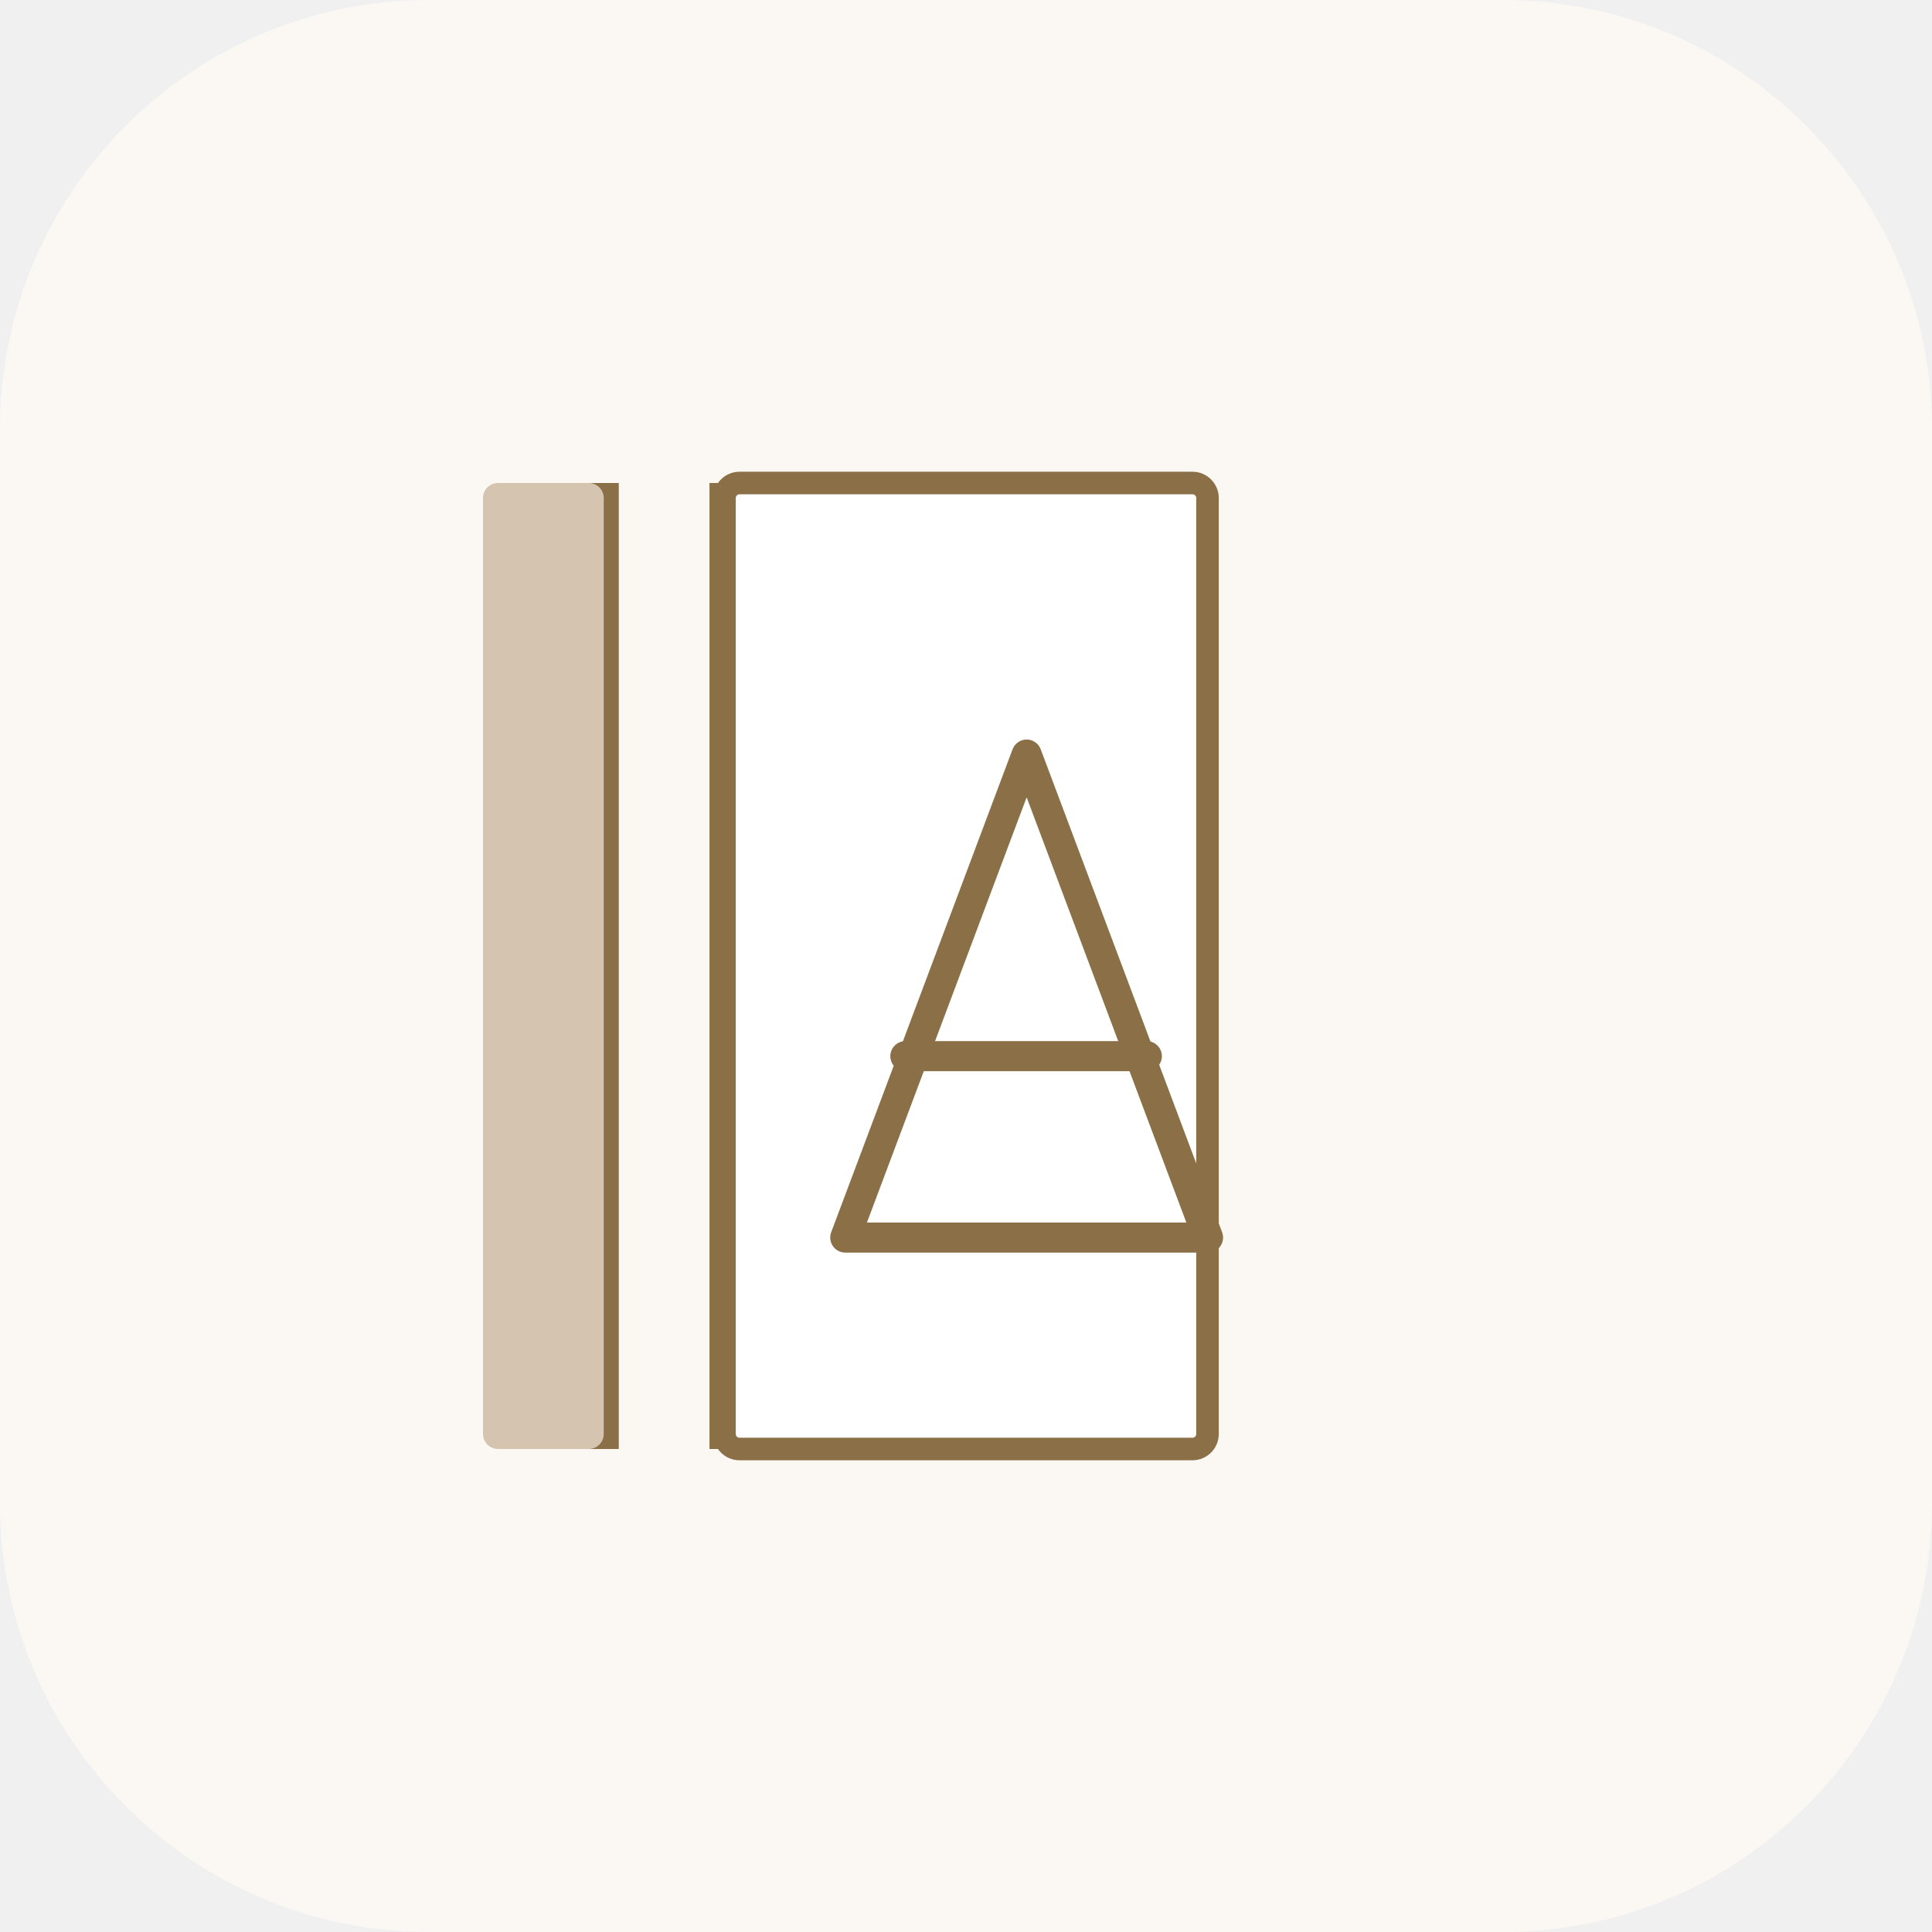
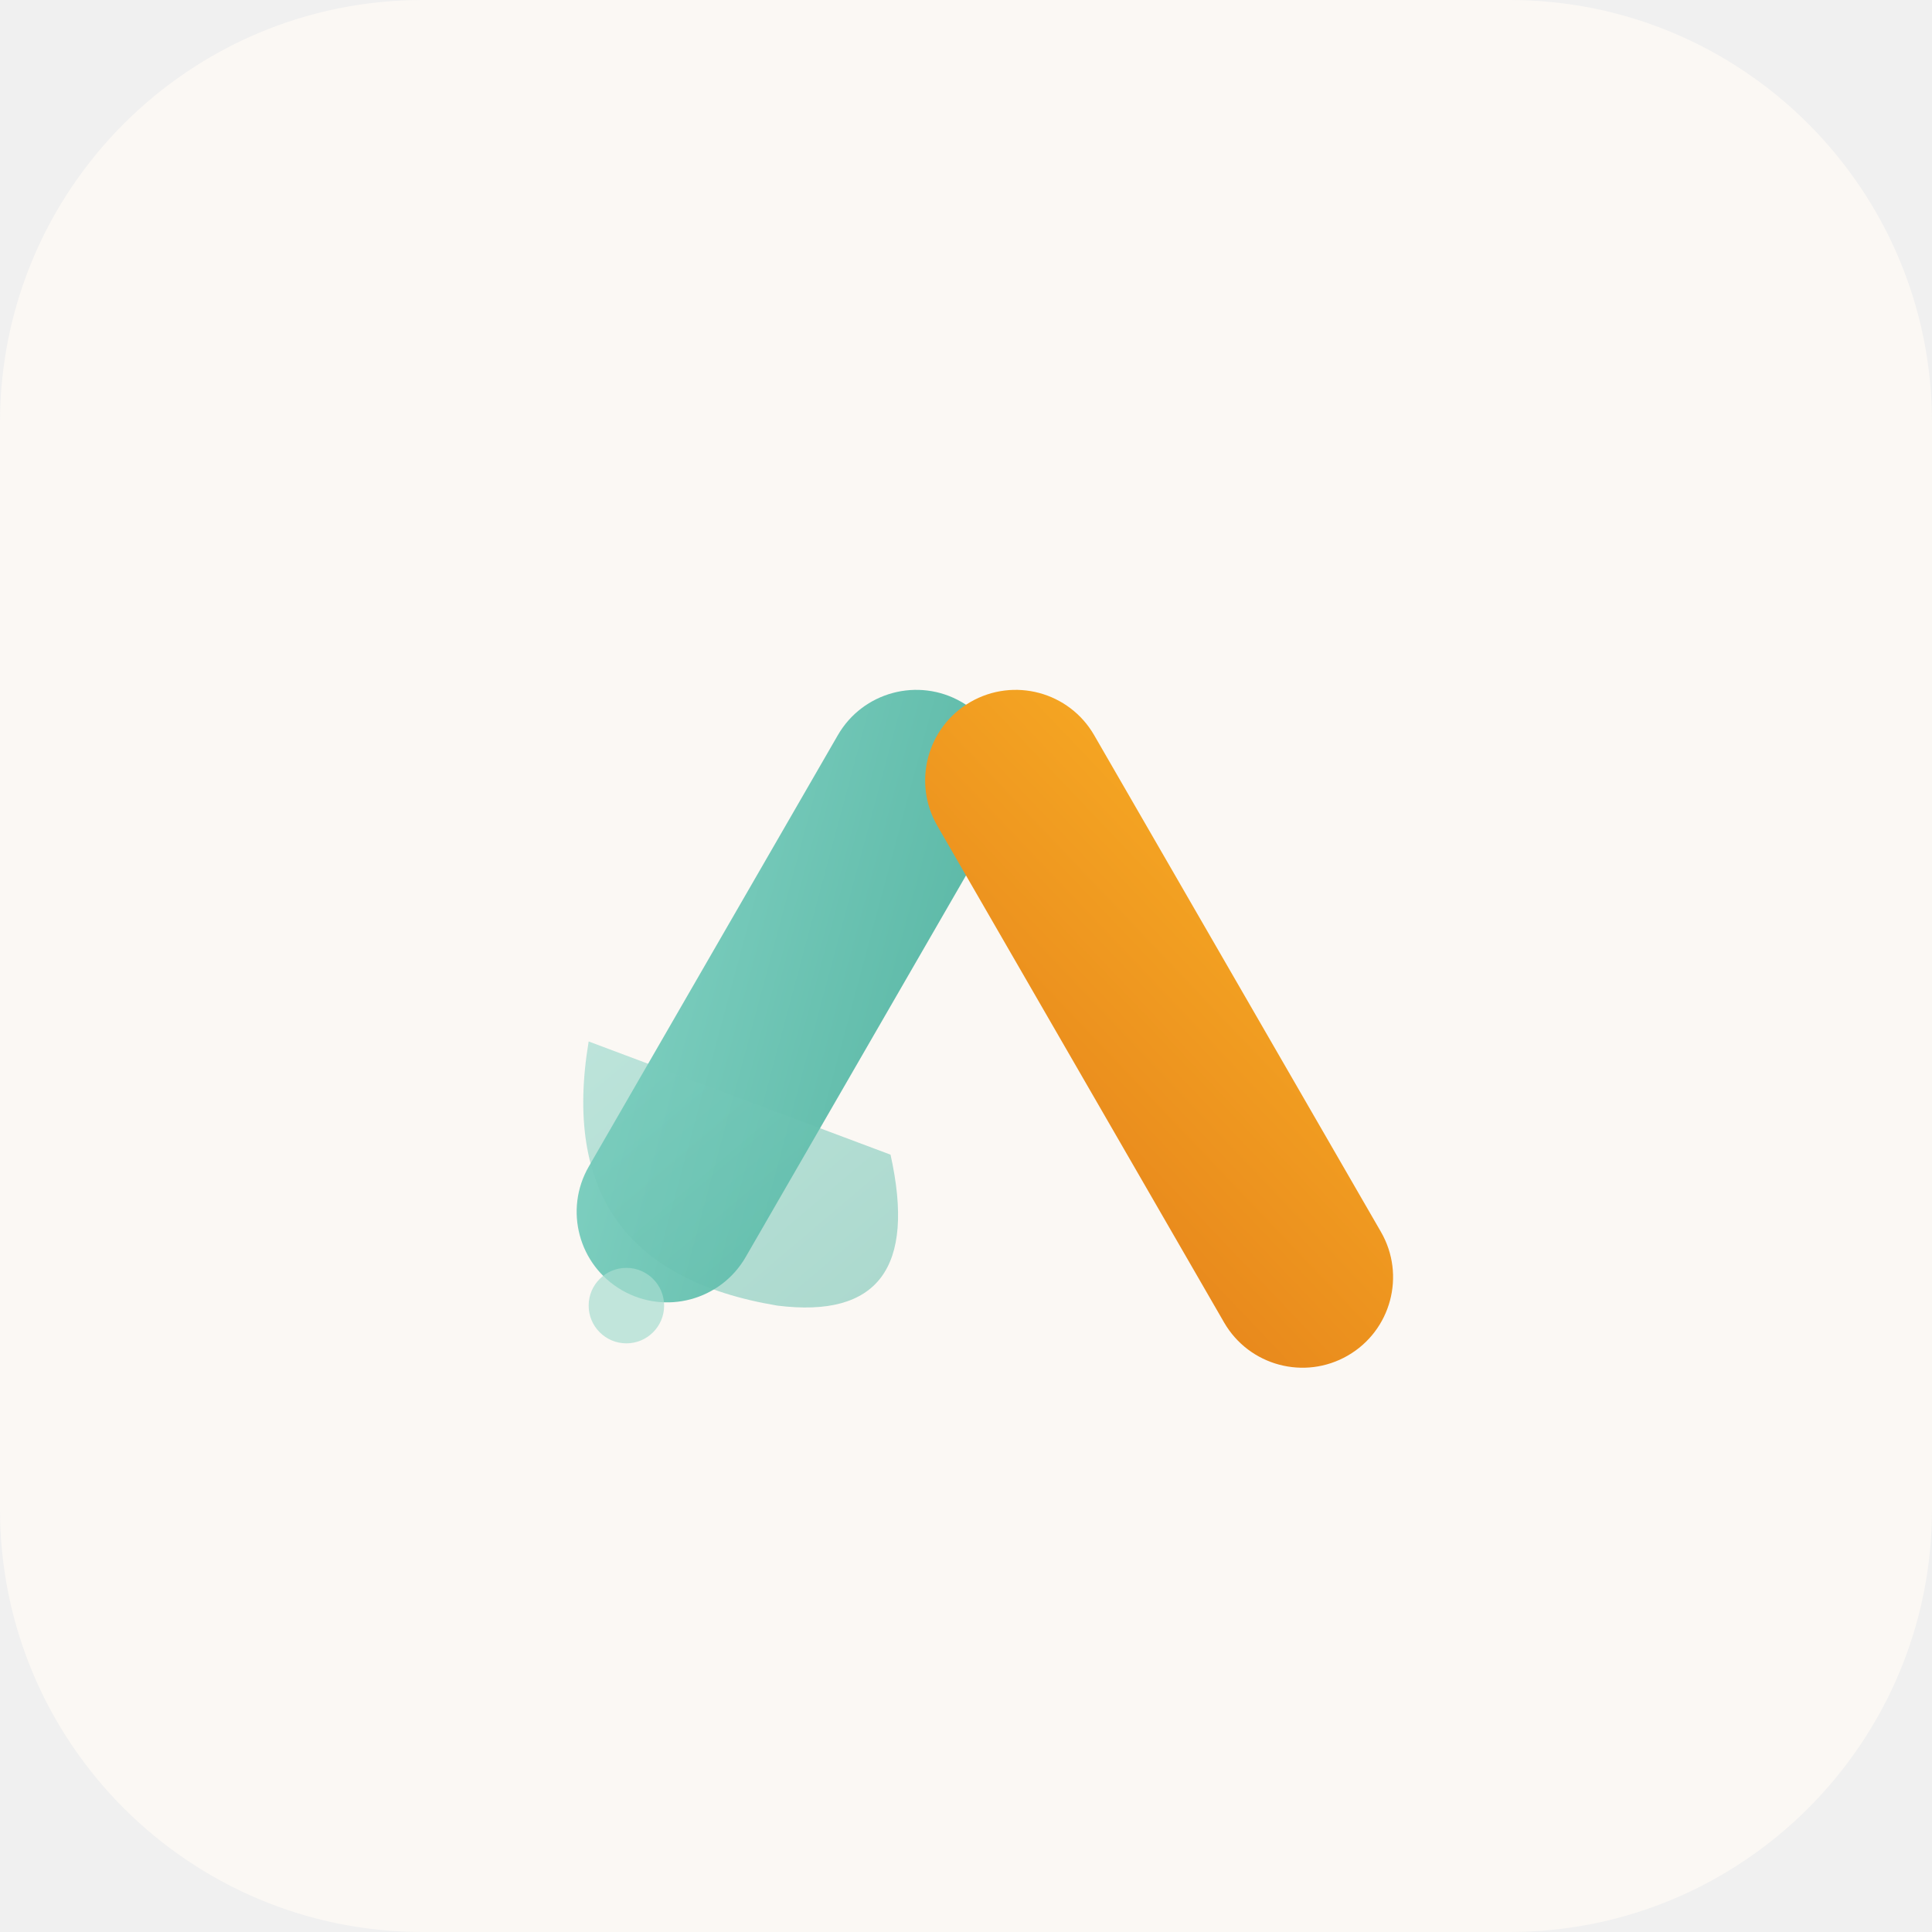
- <svg xmlns="http://www.w3.org/2000/svg" viewBox="0 0 180 180" width="180" height="180">
-   <rect width="180" height="180" rx="40" fill="#FBF8F4" />
-   <g transform="translate(45, 45)">
-     <path d="M 11.25 0 L 11.25 90 M 22.5 0 L 22.5 90" stroke="#8B6F47" stroke-width="2.8" fill="none" />
-     <rect x="0" y="0" width="11.25" height="90" fill="#D4C4B0" rx="1.4" />
-     <rect x="22.5" y="0" width="45" height="90" fill="#FFFFFF" stroke="#8B6F47" stroke-width="2.1" rx="1.4" />
-     <g transform="translate(33.75, 25.3)">
-       <path d="M 16.9 0 L 33.8 45 L 0 45 Z" fill="none" stroke="#8B6F47" stroke-width="2.8" stroke-linejoin="round" />
-       <line x1="5.6" y1="28.1" x2="28.1" y2="28.1" stroke="#8B6F47" stroke-width="2.8" stroke-linecap="round" />
-     </g>
+ <svg xmlns="http://www.w3.org/2000/svg" viewBox="0 0 512 512" width="512" height="512">
+   <defs>
+     <linearGradient id="teal" x1="0%" y1="0%" x2="100%" y2="100%">
+       <stop offset="0%" style="stop-color:#7ECFC0" />
+       <stop offset="100%" style="stop-color:#5BB8A6" />
+     </linearGradient>
+     <linearGradient id="orange" x1="0%" y1="0%" x2="100%" y2="100%">
+       <stop offset="0%" style="stop-color:#F5A623" />
+       <stop offset="100%" style="stop-color:#E8881C" />
+     </linearGradient>
+   </defs>
+   <rect width="512" height="512" rx="112" fill="#FBF8F4" />
+   <g transform="translate(256,256)">
+     <rect x="-120" y="-60" width="180" height="48" rx="24" fill="url(#teal)" transform="rotate(-60)" />
+     <circle cx="-90" cy="90" r="10" fill="#A8DDD0" opacity="0.7" />
+   </g>
+   <g transform="translate(256,256)">
+     <rect x="-60" y="-60" width="200" height="48" rx="24" fill="url(#orange)" transform="rotate(60)" />
+     <circle cx="30" cy="-80" r="8" fill="#FBF8F4" />
+   </g>
+   <g transform="translate(256,256)">
+     <path d="M -100 20 Q -110 80, -50 90 Q -10 95, -20 50 Z" fill="url(#teal)" opacity="0.5" />
  </g>
</svg>
